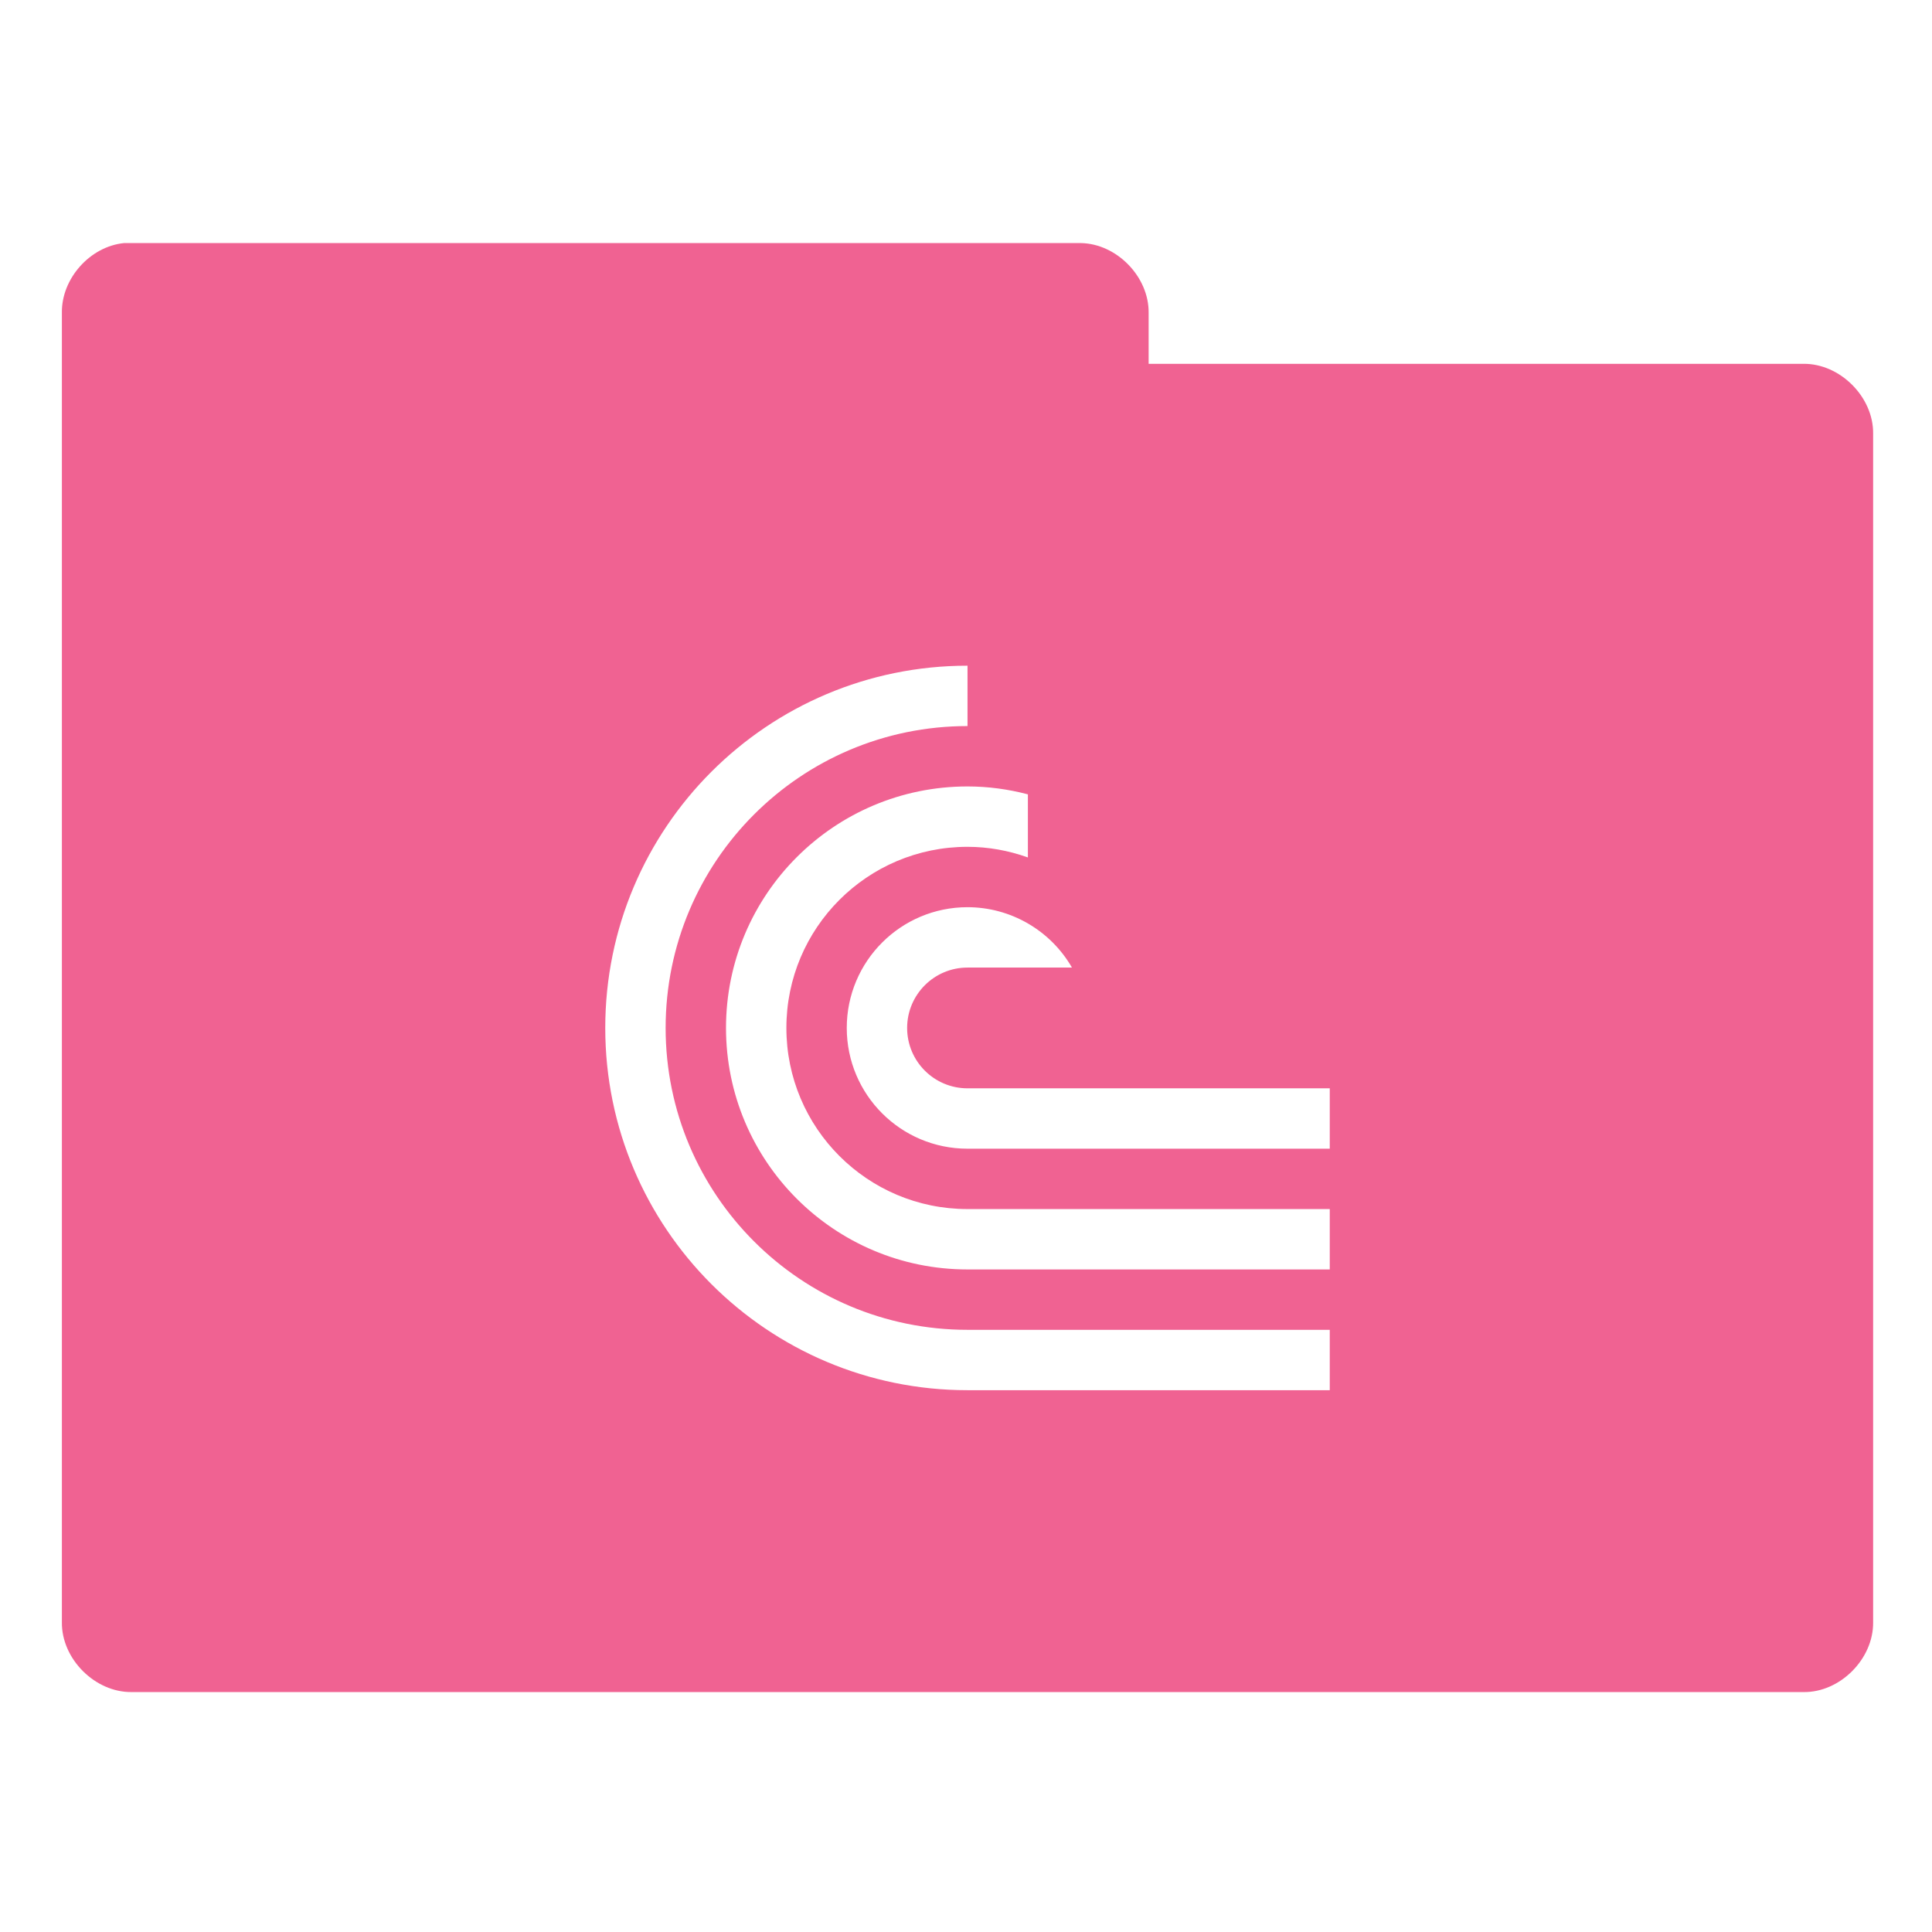
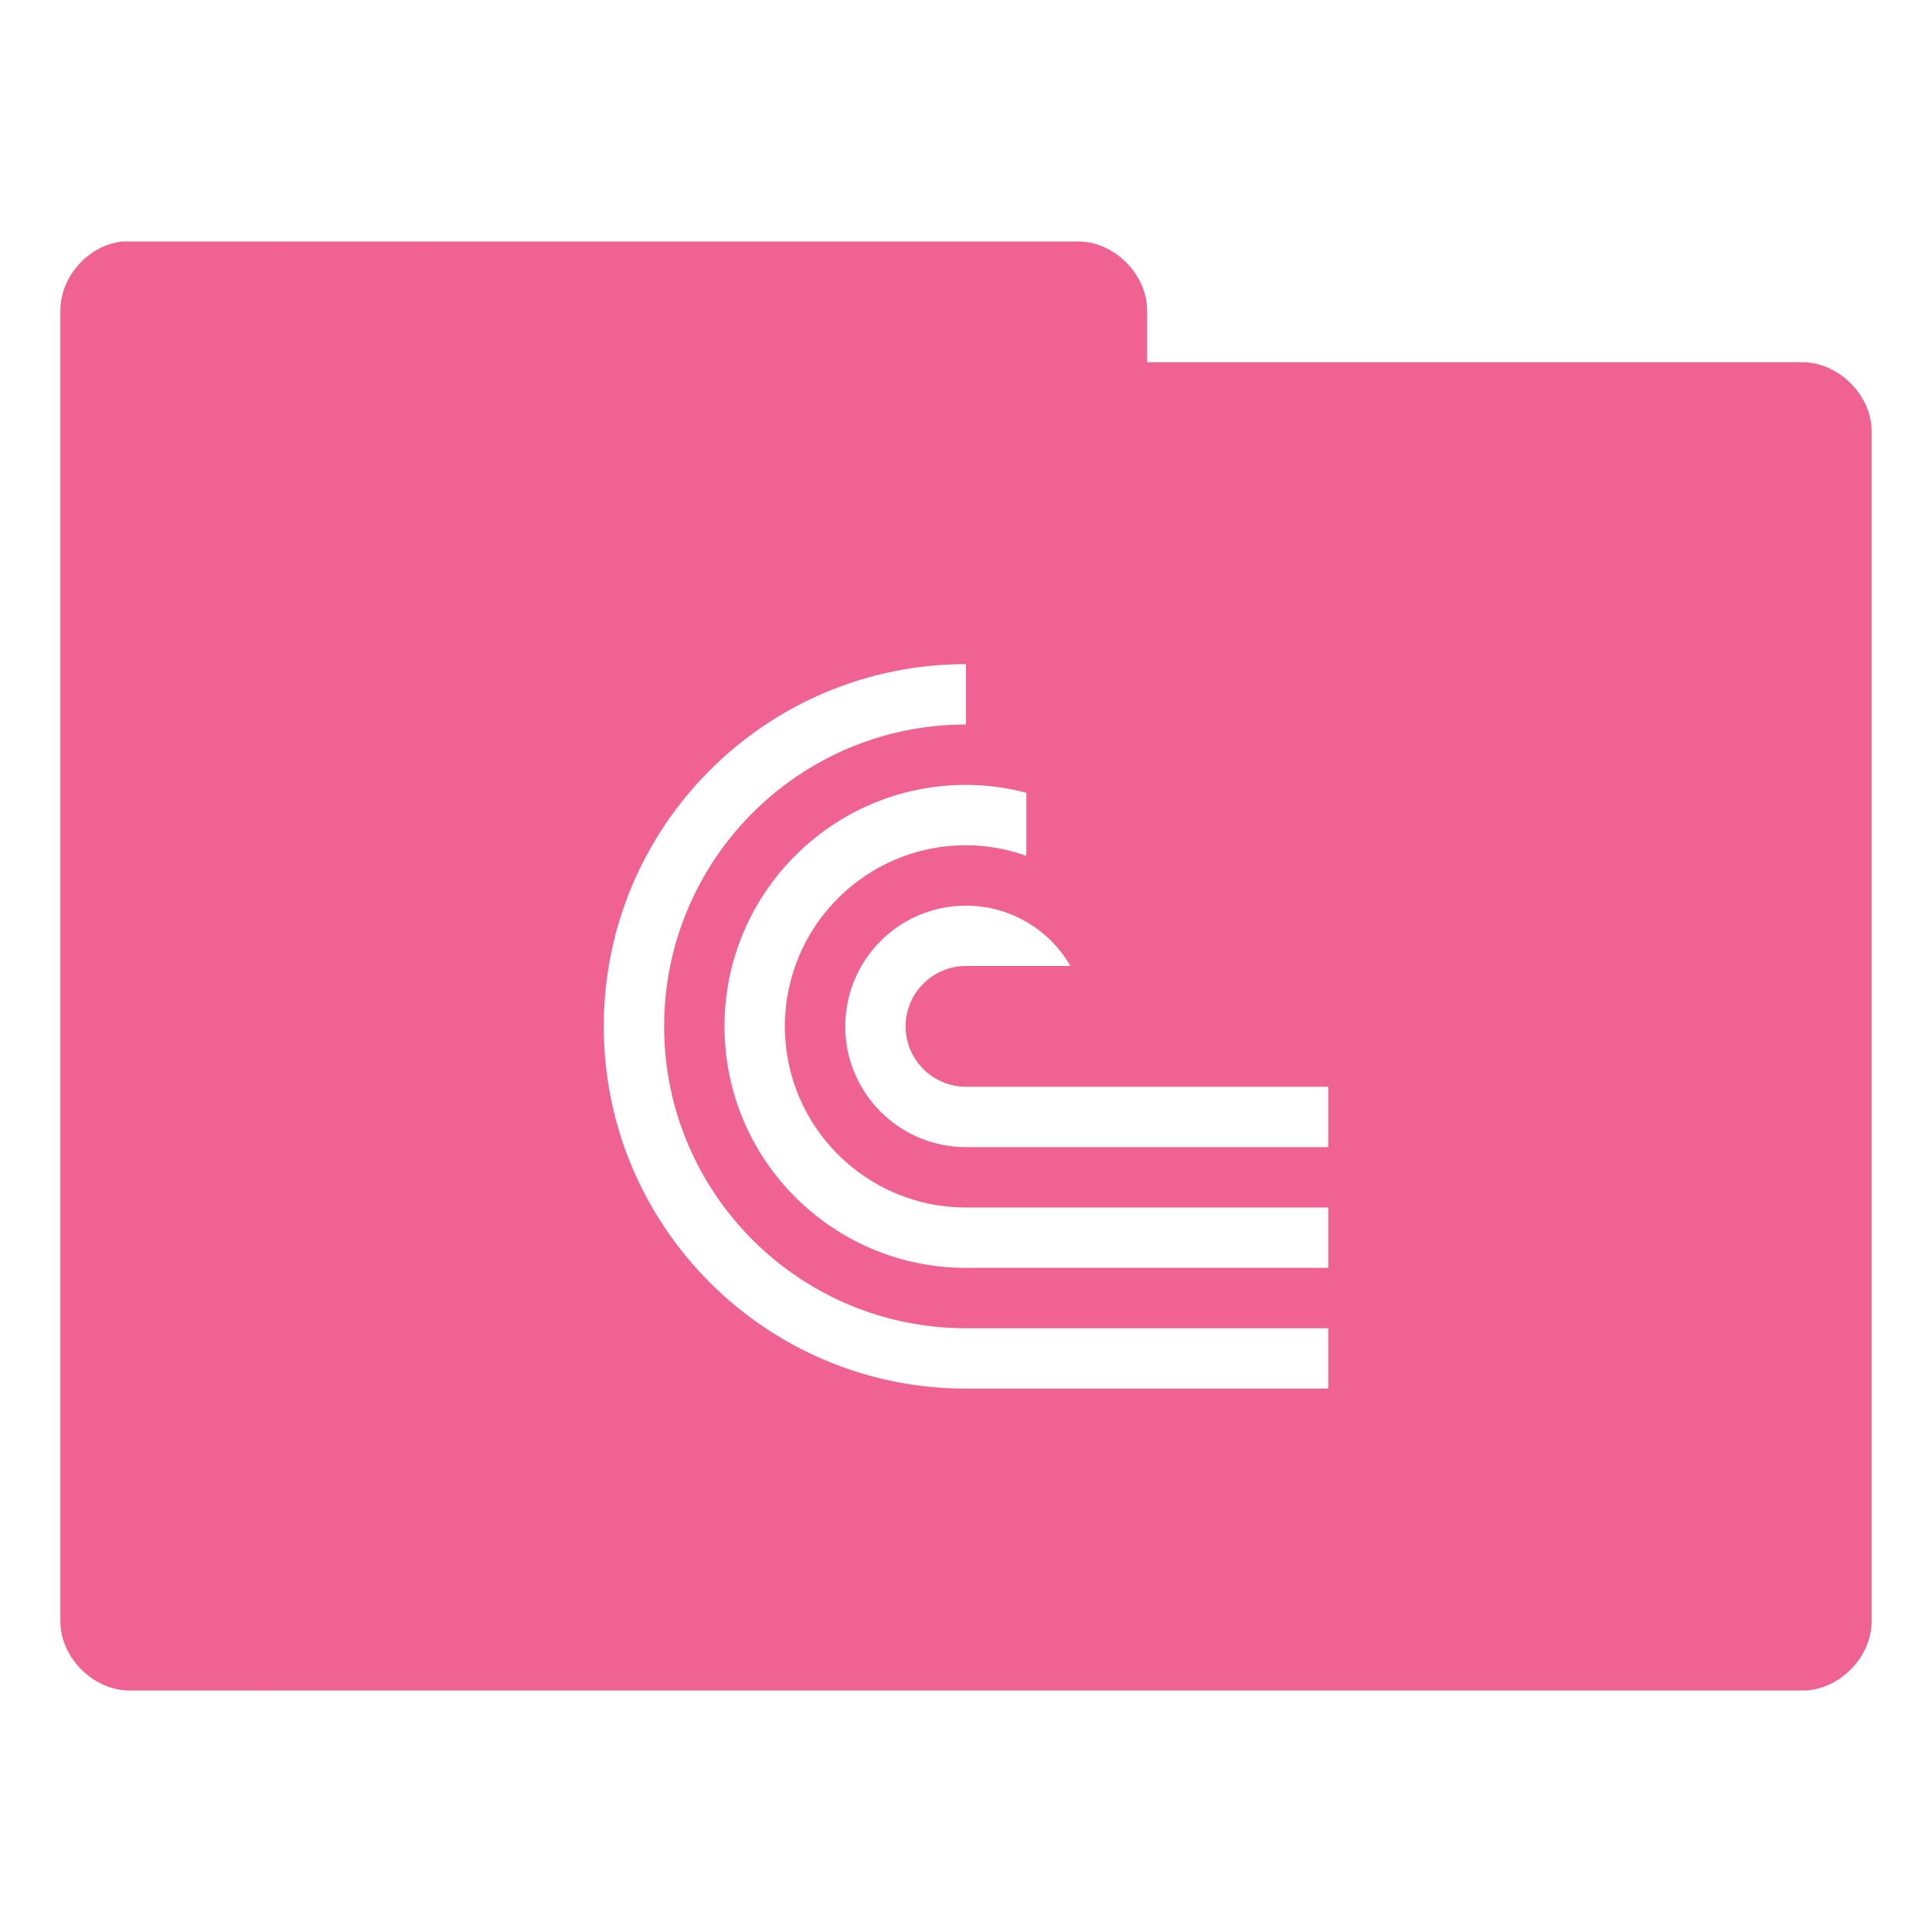
<svg xmlns="http://www.w3.org/2000/svg" version="1.1" viewBox="0 0 32 32">
  <g transform="translate(0,-1020.362)">
-     <path d="m2.056 1024.388c-0.565 0.055-1.04 0.589-1.031 1.156v21.688c-7e-3 0.607 0.549 1.163 1.156 1.156h27.688c0.607 0.01 1.163-0.549 1.156-1.156v-19.688c7e-3 -0.607-0.549-1.163-1.156-1.156h-10.844v-0.844c7e-3 -0.597-0.528-1.147-1.125-1.156h-15.844zm13.969 7v1a5 5 0 0 0-5 5 5 5 0 0 0 5 5h6v1h-6a6 6 0 0 1-6-6 6 6 0 0 1 6-6zm0 2c0.338 0 0.674 0.045 1 0.131v1.045c-0.321-0.115-0.659-0.176-1-0.176-1.657 0-3 1.343-3 3 0 1.657 1.343 3 3 3h6v1h-6c-2.209 0-4-1.791-4-4 0-2.209 1.791-4 4-4zm0 2a2 2 0 0 1 1.73 1h-1.73a1 1 0 0 0-1 1 1 1 0 0 0 1 1h6v1h-6a2 2 0 0 1-2-2 2 2 0 0 1 2-2z" style="-inkscape-stroke:none;color:#000000;fill:#f06292;font-variation-settings:normal;stop-color:#000000" />
+     <path d="m2.031 1024.362c-0.565 0.055-1.04 0.589-1.031 1.156v21.688c-7e-3 0.607 0.549 1.163 1.156 1.156h27.688c0.607 0.01 1.163-0.549 1.156-1.156v-19.688c7e-3 -0.607-0.549-1.163-1.156-1.156h-10.844v-0.844c7e-3 -0.597-0.528-1.147-1.125-1.156zm13.969 7v1a5 5 0 0 0-5 5 5 5 0 0 0 5 5h6v1h-6a6 6 0 0 1-6-6 6 6 0 0 1 6-6zm0 2c0.338 0 0.674 0.045 1 0.131v1.045c-0.321-0.115-0.659-0.176-1-0.176-1.657 0-3 1.343-3 3 0 1.657 1.343 3 3 3h6v1h-6c-2.209 0-4-1.791-4-4 0-2.209 1.791-4 4-4zm0 2a2 2 0 0 1 1.73 1h-1.73a1 1 0 0 0-1 1 1 1 0 0 0 1 1h6v1h-6a2 2 0 0 1-2-2 2 2 0 0 1 2-2z" style="-inkscape-stroke:none;color:#000000;fill:#f06292;font-variation-settings:normal;stop-color:#000000" />
  </g>
</svg>
